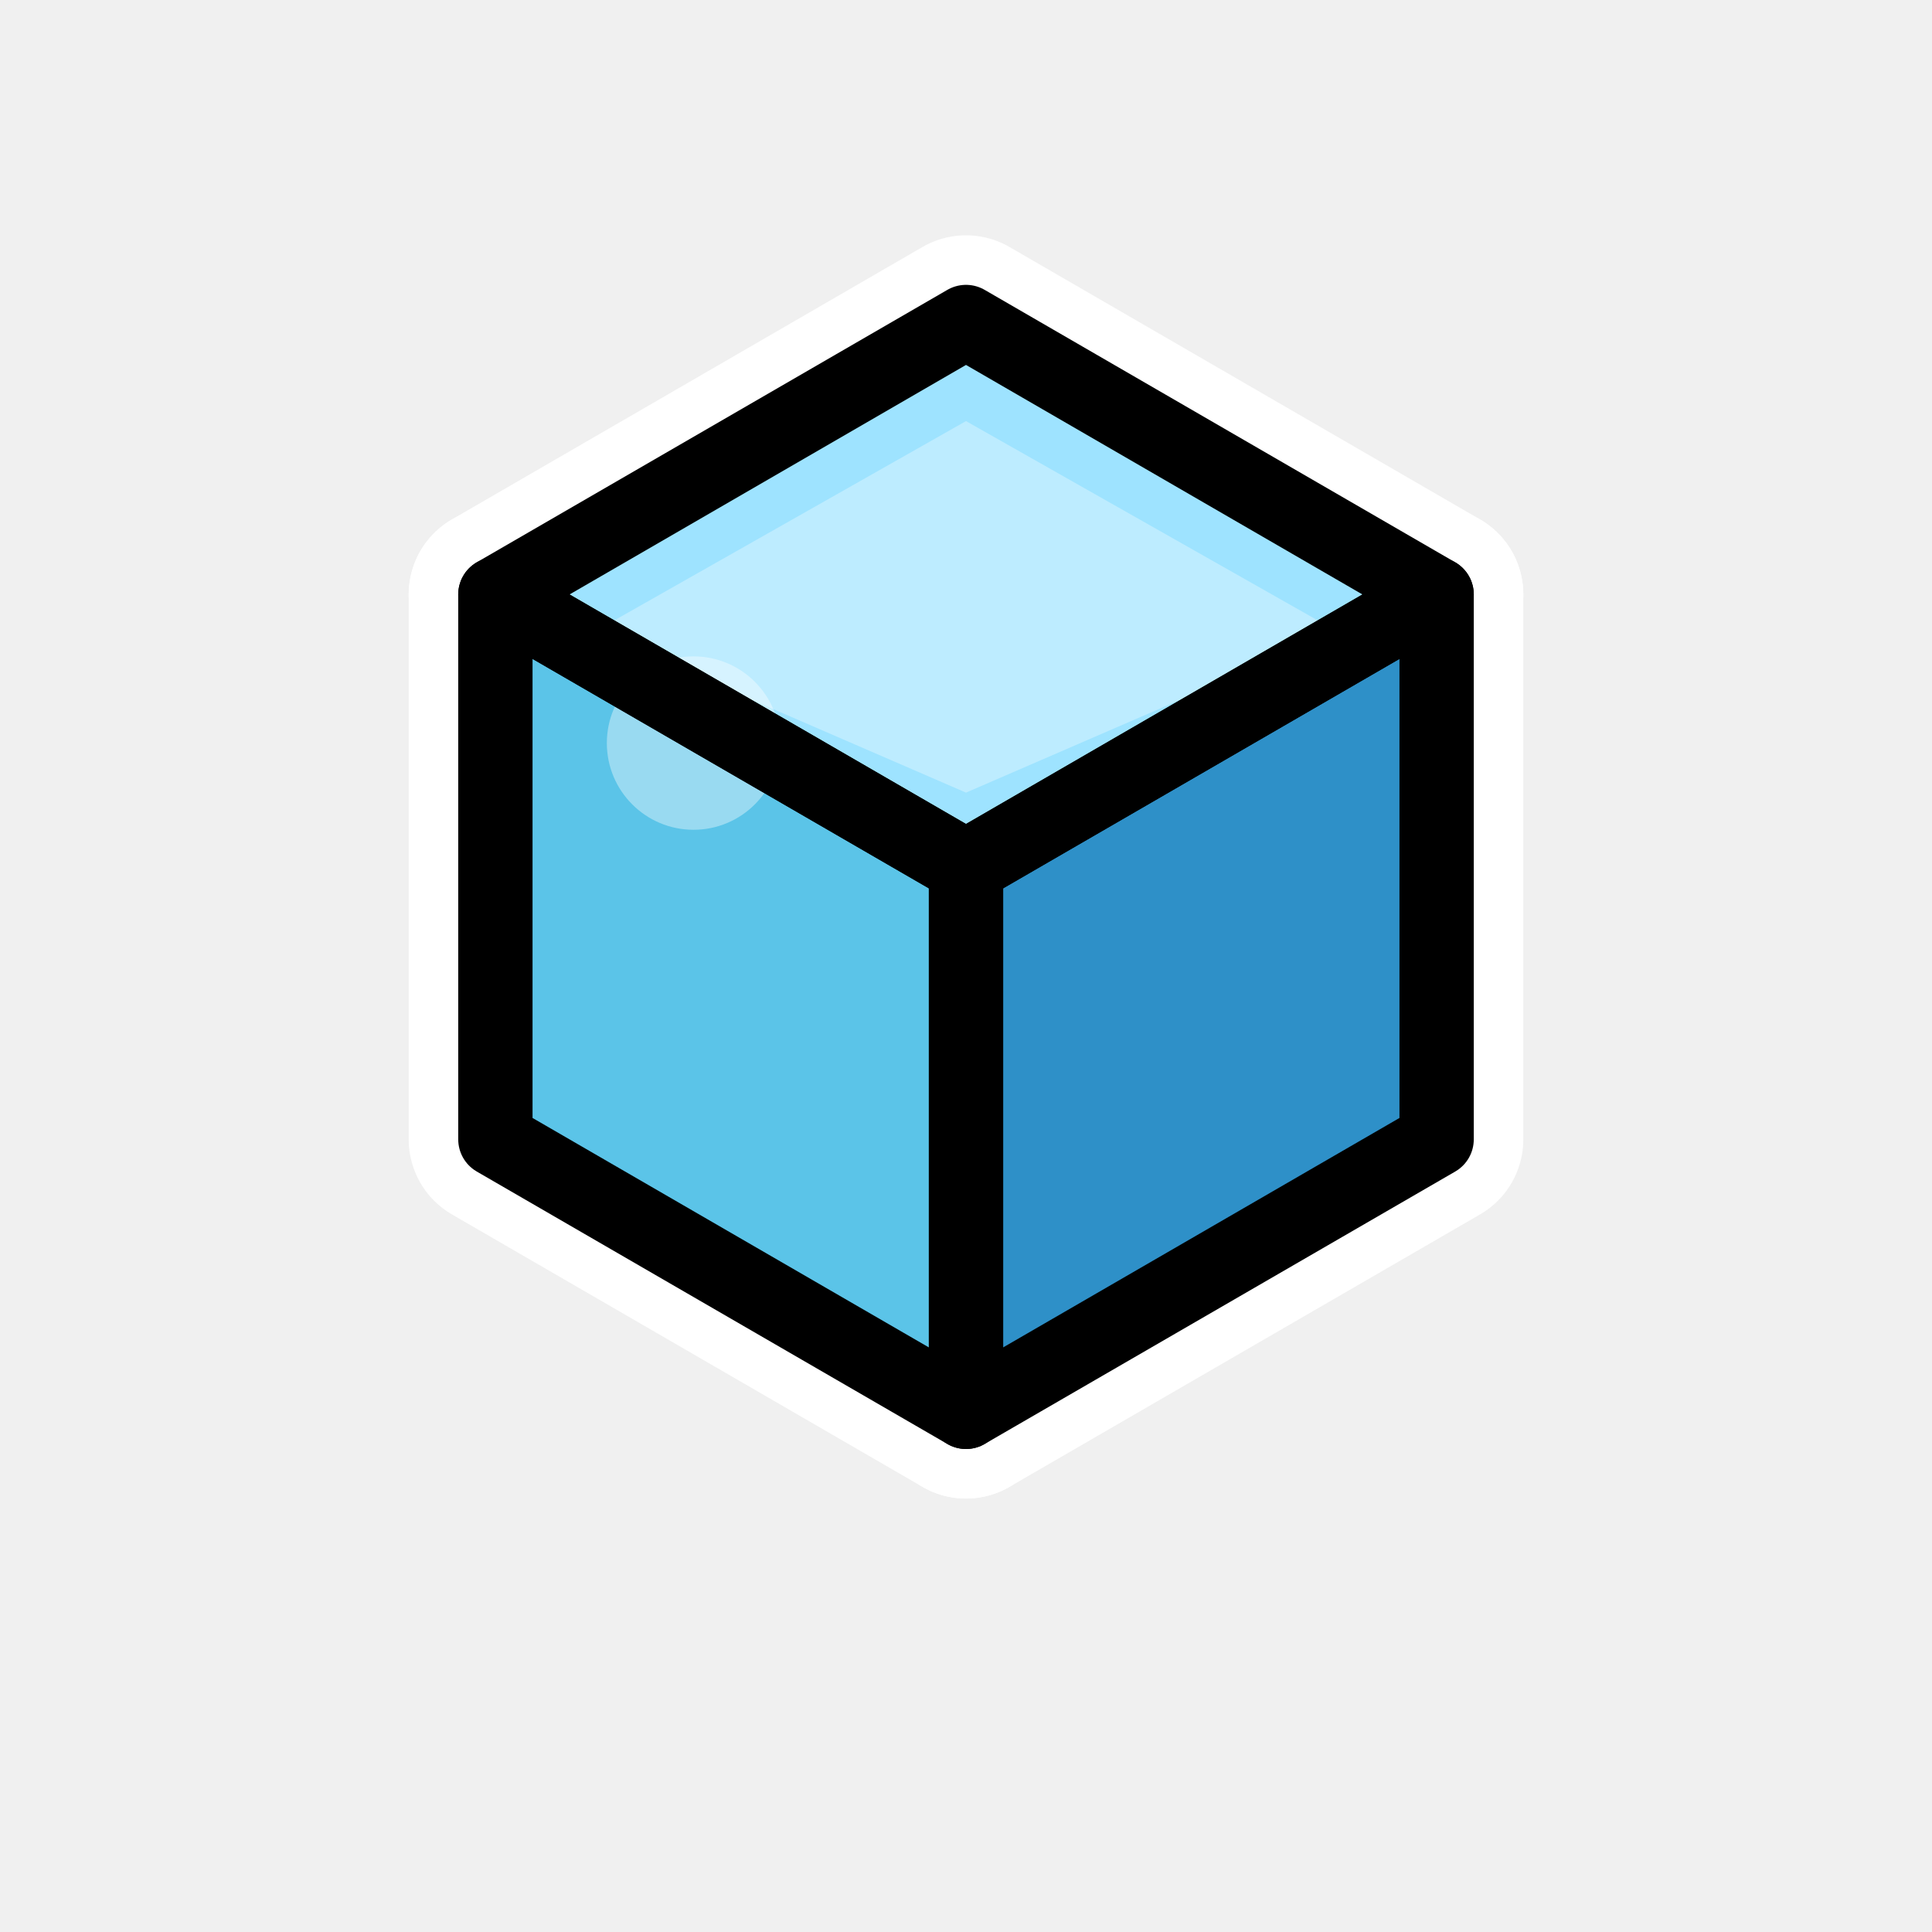
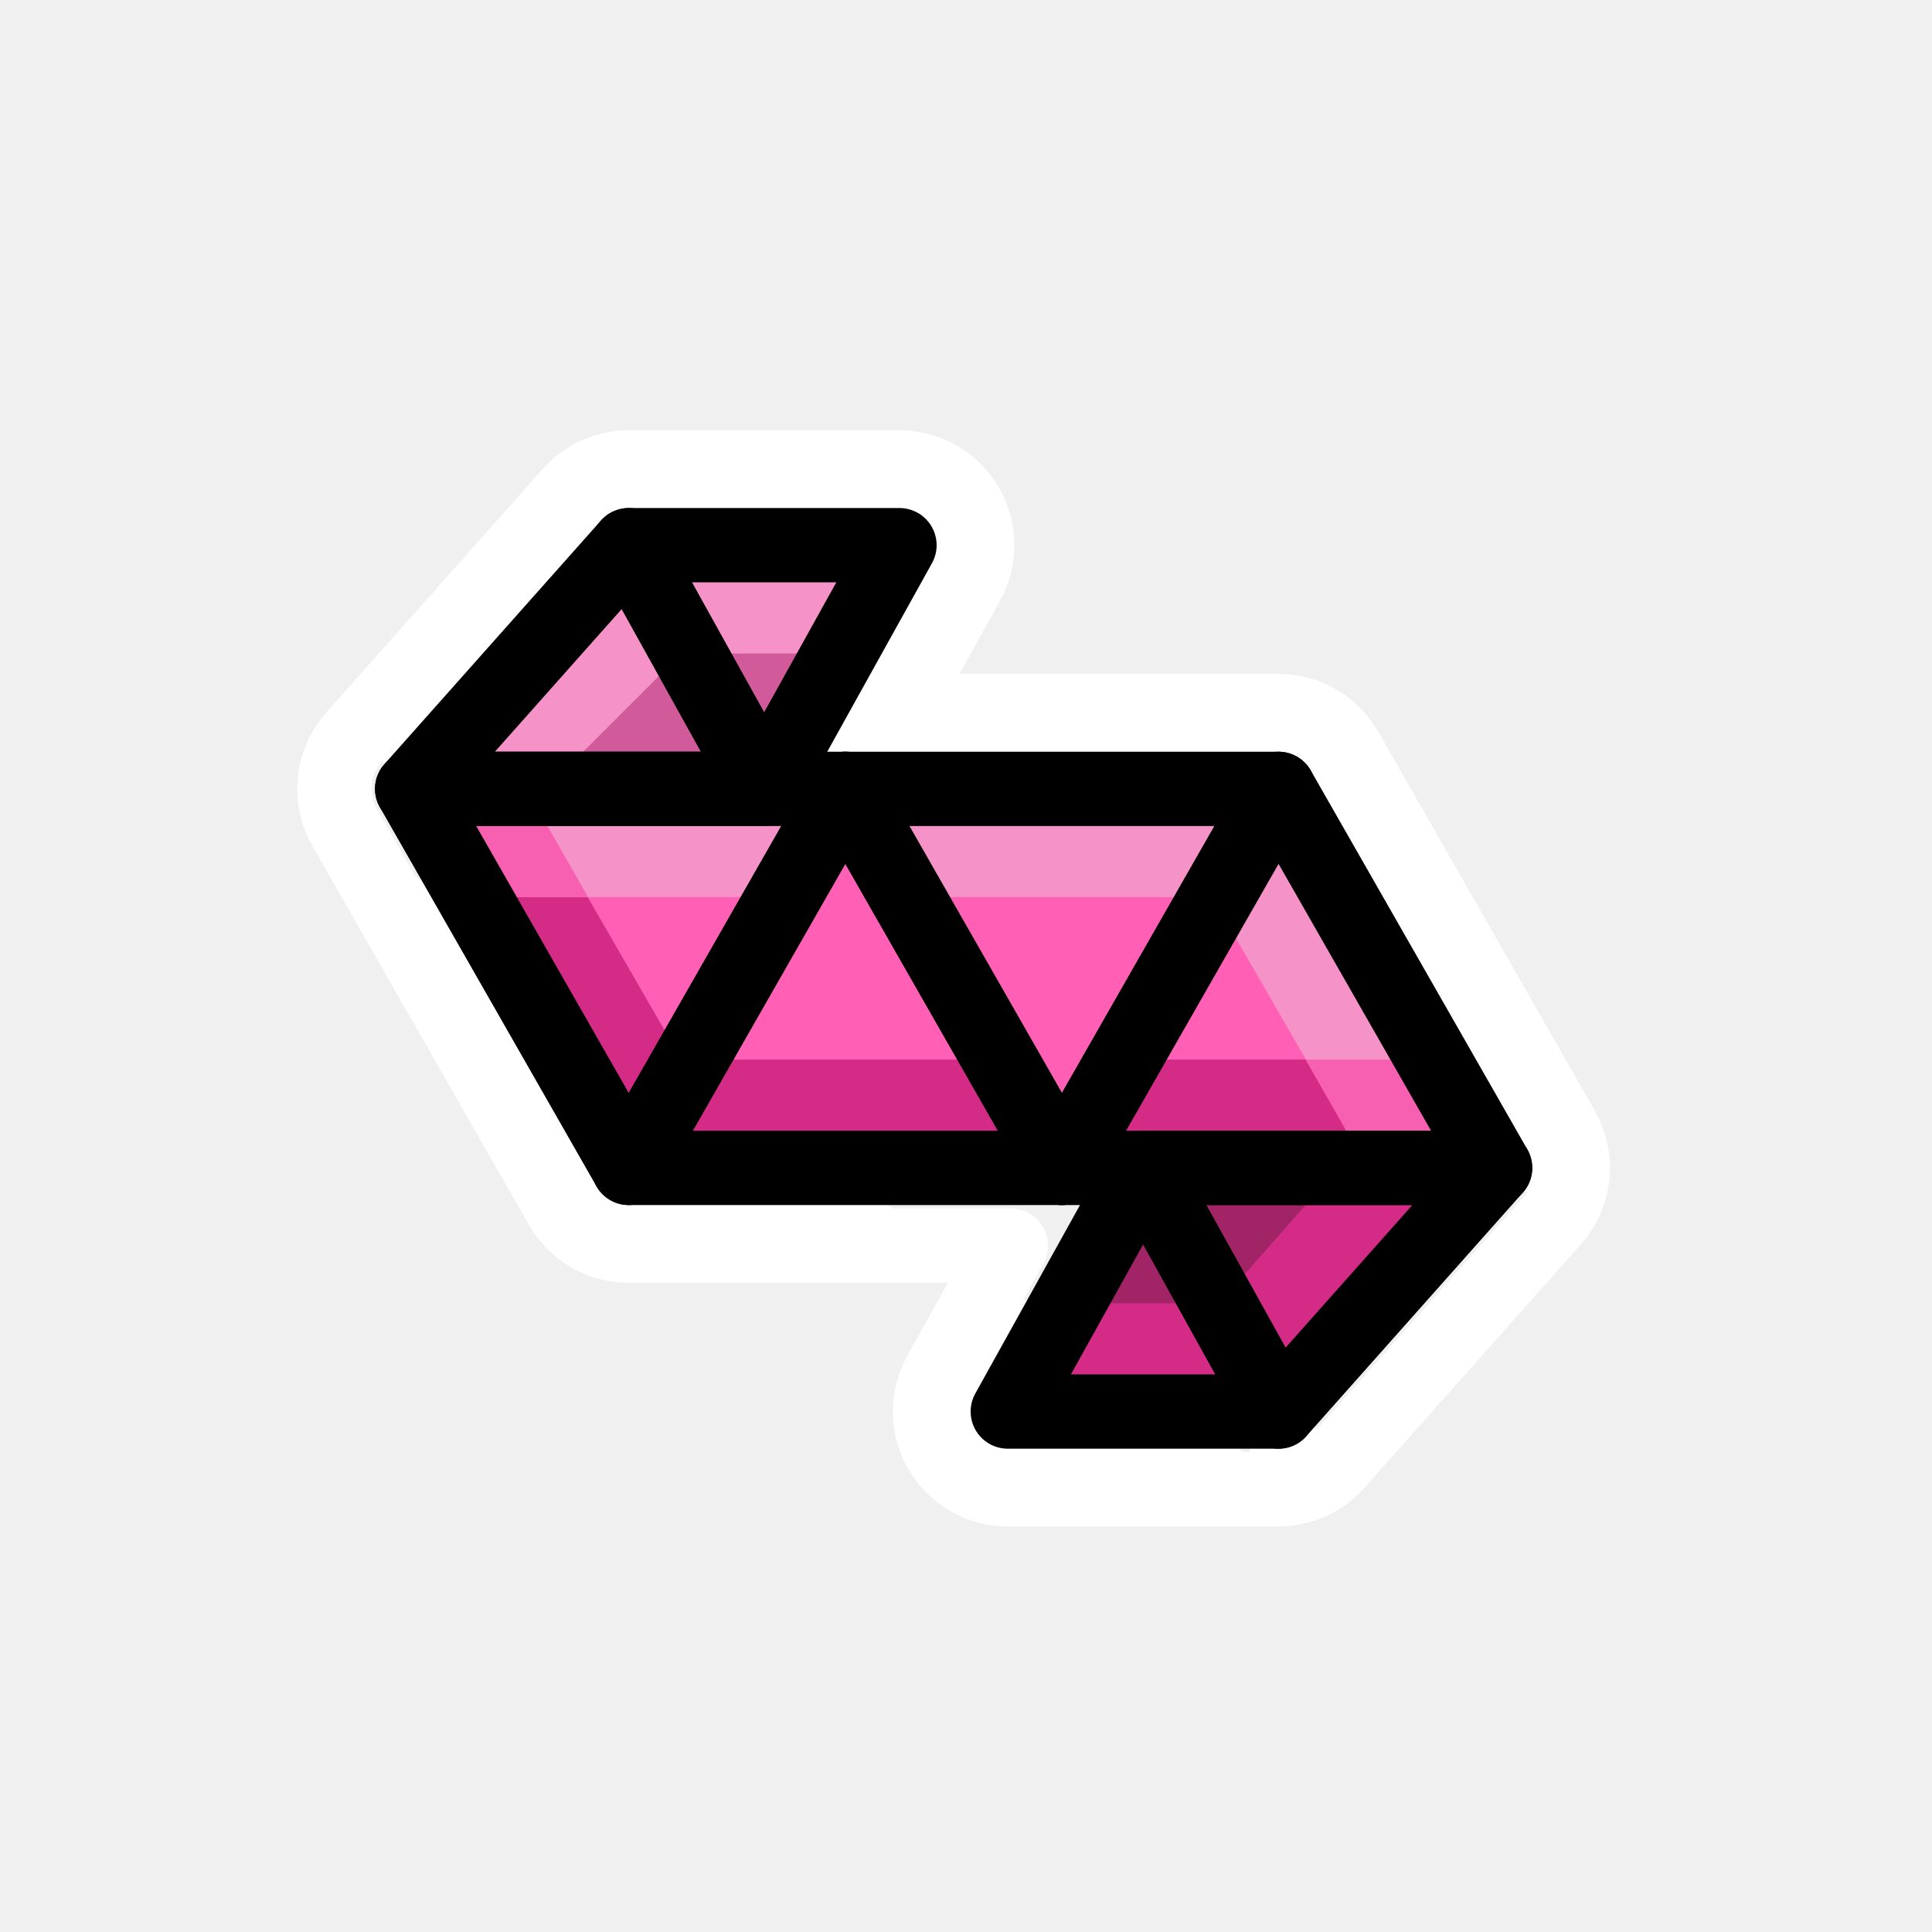
<svg xmlns="http://www.w3.org/2000/svg" width="78" height="78" viewBox="0 0 78 78" fill="none">
-   <polygon points="39,13 58,24 39,35 20,24" fill="#9EE3FF" stroke="white" stroke-width="7" stroke-linejoin="round" />
-   <polygon points="20,24 39,35 39,57 20,46" fill="#5BC4E8" stroke="white" stroke-width="7" stroke-linejoin="round" />
-   <polygon points="58,24 58,46 39,57 39,35" fill="#2E90C8" stroke="white" stroke-width="7" stroke-linejoin="round" />
-   <polygon points="39,13 58,24 39,35 20,24" fill="#9EE3FF" />
-   <polygon points="20,24 39,35 39,57 20,46" fill="#5BC4E8" />
-   <polygon points="58,24 58,46 39,57 39,35" fill="#2E90C8" />
-   <polygon points="39,17 54,25.5 39,32 24,25.5" fill="white" opacity="0.32" />
-   <circle cx="28" cy="30" r="3.5" fill="white" opacity="0.38" />
-   <polygon points="39,13 58,24 39,35 20,24" stroke="black" stroke-width="3" stroke-linejoin="round" />
-   <polygon points="20,24 39,35 39,57 20,46" stroke="black" stroke-width="3" stroke-linejoin="round" />
-   <polygon points="58,24 58,46 39,57 39,35" stroke="black" stroke-width="3" stroke-linejoin="round" />
+   <path d="M63.105 48.675C63.104 48.676 63.104 48.678 63.103 48.679C63.161 48.575 63.204 48.481 63.227 48.428C63.229 48.424 63.259 48.358 63.284 48.294C63.317 48.209 63.349 48.117 63.378 48.019V48.018C63.395 47.958 63.409 47.898 63.411 47.89C63.429 47.815 63.45 47.717 63.467 47.603L63.468 47.602C63.474 47.56 63.477 47.525 63.478 47.508C63.479 47.502 63.48 47.495 63.48 47.491C63.489 47.412 63.499 47.306 63.5 47.185V47.184C63.5 47.14 63.499 47.103 63.499 47.093L63.498 47.09C63.496 46.993 63.49 46.9 63.48 46.812C63.481 46.821 63.482 46.827 63.482 46.828C63.482 46.828 63.483 46.827 63.482 46.826C63.482 46.825 63.482 46.82 63.481 46.816L63.469 46.71L63.411 46.413L63.385 46.31C63.36 46.221 63.328 46.122 63.288 46.019L63.249 45.922L63.226 45.865L63.154 45.726C63.152 45.721 63.151 45.717 63.148 45.712L63.088 45.594L54.344 30.291C54.342 30.287 54.339 30.284 54.337 30.28L54.333 30.273L54.236 30.122C54.233 30.117 54.228 30.112 54.227 30.109C54.225 30.108 54.225 30.106 54.225 30.105H54.224L54.091 29.919C53.934 29.716 53.747 29.525 53.528 29.357H53.527C52.988 28.944 52.319 28.709 51.617 28.709H36.185L39.06 23.536C39.599 22.564 39.585 21.378 39.022 20.42V20.419C38.492 19.52 37.554 18.947 36.523 18.879L36.315 18.872H25.385C25.365 18.872 25.347 18.873 25.331 18.874C25.325 18.874 25.319 18.875 25.314 18.875C25.305 18.875 25.298 18.875 25.292 18.875L25.289 18.876C25.256 18.877 25.222 18.877 25.188 18.879L25.021 18.894C24.974 18.899 24.934 18.905 24.912 18.909C24.901 18.911 24.89 18.913 24.886 18.914L24.878 18.915C24.813 18.926 24.735 18.941 24.65 18.961V18.962C24.601 18.974 24.55 18.987 24.498 19.002H24.497C24.426 19.023 24.358 19.046 24.295 19.069C24.293 19.07 24.291 19.071 24.284 19.073C24.278 19.075 24.267 19.079 24.256 19.083L24.15 19.125C23.949 19.211 23.751 19.321 23.562 19.455L23.555 19.46L23.516 19.488L23.489 19.508C23.465 19.527 23.444 19.543 23.429 19.556C23.424 19.56 23.418 19.565 23.414 19.568L23.39 19.588C23.372 19.602 23.341 19.627 23.305 19.659C23.282 19.68 23.259 19.701 23.237 19.723L23.205 19.755C23.18 19.779 23.152 19.806 23.123 19.836L23.084 19.876C23.068 19.892 23.052 19.91 23.037 19.927L14.293 29.764L14.198 29.876C14.181 29.898 14.155 29.931 14.126 29.97H14.125C14.092 30.014 14.061 30.058 14.032 30.102L13.951 30.23C13.955 30.223 13.958 30.218 13.96 30.215M63.105 48.675C63.096 48.69 63.088 48.708 63.077 48.727C63.05 48.773 63.026 48.811 63.009 48.835C63.003 48.843 62.997 48.85 62.992 48.856M63.105 48.675C63.113 48.659 63.122 48.647 63.127 48.636L63.139 48.61C63.133 48.623 63.12 48.646 63.105 48.675ZM62.992 48.856L62.88 49.022L62.802 49.123C62.8 49.126 62.797 49.13 62.793 49.135L62.708 49.236L53.964 59.073C53.931 59.111 53.901 59.141 53.88 59.161C53.864 59.176 53.85 59.189 53.843 59.196L53.745 59.292C53.701 59.333 53.658 59.37 53.616 59.404V59.405L53.448 59.535C53.373 59.589 53.299 59.636 53.284 59.645H53.283C53.28 59.646 53.277 59.648 53.269 59.653C53.262 59.658 53.251 59.665 53.238 59.673C53.214 59.688 53.173 59.712 53.125 59.738C53.076 59.765 53.034 59.787 53.006 59.801C52.992 59.808 52.978 59.813 52.97 59.817L52.95 59.826C52.947 59.828 52.944 59.83 52.935 59.834C52.927 59.838 52.914 59.844 52.899 59.851C52.871 59.864 52.825 59.885 52.77 59.907V59.906C52.717 59.927 52.672 59.942 52.648 59.95C52.637 59.954 52.626 59.958 52.621 59.959C52.618 59.96 52.616 59.961 52.615 59.961L52.614 59.962C52.611 59.963 52.5 60.002 52.393 60.029L52.392 60.028C52.339 60.042 52.294 60.05 52.269 60.055L51.957 58.589L52.268 60.055C52.264 60.055 52.261 60.056 52.258 60.057M62.992 48.856C62.984 48.868 62.978 48.878 62.977 48.88V48.881C62.978 48.879 62.982 48.874 62.986 48.867C62.988 48.864 62.989 48.86 62.992 48.856ZM52.258 60.057C52.214 60.066 52.105 60.089 51.985 60.103L51.986 60.105C51.882 60.117 51.771 60.124 51.654 60.126C51.642 60.126 51.63 60.128 51.617 60.128H40.688C39.575 60.128 38.546 59.539 37.981 58.581V58.58C37.418 57.622 37.402 56.436 37.942 55.464L40.815 50.291H25.385C24.545 50.291 23.753 49.955 23.172 49.379L23.162 49.369C23.132 49.339 23.107 49.312 23.089 49.292C23.072 49.273 23.058 49.256 23.052 49.248C23.05 49.246 23.049 49.244 23.048 49.243L23.072 49.27L22.97 49.154C22.867 49.032 22.763 48.89 22.669 48.727V48.727C22.667 48.723 22.664 48.719 22.662 48.715C22.661 48.713 22.659 48.711 22.658 48.709L13.914 33.406C13.911 33.401 13.907 33.395 13.904 33.39M52.258 60.057C52.256 60.057 52.254 60.058 52.253 60.059C52.249 60.059 52.244 60.06 52.242 60.06L52.241 60.062C52.243 60.061 52.254 60.059 52.27 60.056H52.269C52.266 60.056 52.262 60.056 52.258 60.057ZM13.904 33.39L13.905 33.391V33.39C13.868 33.323 13.821 33.236 13.775 33.135C13.761 33.103 13.75 33.075 13.745 33.062C13.743 33.058 13.74 33.051 13.739 33.05L13.74 33.051C13.738 33.047 13.73 33.027 13.722 33.006C13.702 32.956 13.682 32.904 13.664 32.85L13.612 32.679C13.601 32.639 13.594 32.605 13.591 32.593L13.554 32.42C13.524 32.261 13.508 32.099 13.503 31.936C13.503 31.93 13.501 31.92 13.501 31.91C13.5 31.893 13.5 31.869 13.5 31.839L13.502 31.769L13.508 31.641L13.512 31.593C13.526 31.423 13.553 31.249 13.598 31.074L13.616 31.005L13.672 30.827C13.689 30.778 13.707 30.732 13.724 30.689C13.724 30.689 13.724 30.687 13.725 30.686C13.726 30.681 13.73 30.671 13.734 30.66C13.739 30.649 13.745 30.634 13.753 30.616L13.834 30.441C13.862 30.386 13.891 30.333 13.92 30.282C13.922 30.279 13.923 30.276 13.925 30.273C13.934 30.256 13.943 30.242 13.949 30.232C13.954 30.225 13.957 30.219 13.96 30.215M13.904 33.39C13.898 33.378 13.893 33.368 13.888 33.358C13.881 33.345 13.875 33.333 13.87 33.324C13.866 33.315 13.863 33.308 13.86 33.303L13.858 33.299C13.86 33.302 13.863 33.309 13.866 33.316C13.87 33.324 13.876 33.334 13.882 33.347C13.888 33.359 13.895 33.373 13.904 33.39ZM13.96 30.215C13.961 30.214 13.961 30.213 13.962 30.212L13.963 30.21L13.962 30.211C13.961 30.212 13.961 30.213 13.96 30.215ZM51.763 60.12C51.764 60.12 51.766 60.12 51.768 60.12C51.774 60.12 51.781 60.118 51.787 60.117C51.779 60.118 51.771 60.119 51.763 60.12ZM22.606 48.608C22.608 48.613 22.612 48.62 22.616 48.629C22.613 48.622 22.61 48.615 22.608 48.611C22.607 48.609 22.606 48.606 22.605 48.605C22.605 48.603 22.604 48.603 22.604 48.602C22.604 48.603 22.605 48.606 22.606 48.608ZM25.273 18.876C25.266 18.876 25.261 18.877 25.258 18.877C25.26 18.877 25.263 18.877 25.267 18.877C25.271 18.877 25.278 18.876 25.285 18.876C25.281 18.876 25.277 18.876 25.273 18.876Z" fill="white" stroke="white" stroke-width="3" stroke-linejoin="round" />
+   <path d="M16.64 31.848L25.384 22.011L30.849 31.848H16.64Z" fill="#D15B9A" />
+   <path d="M40.687 56.988L46.152 47.151L51.617 56.988H40.687Z" fill="#A02466" />
+   <path d="M25.384 22.011L30.849 31.849L36.314 22.011H25.384Z" fill="#D15B9A" />
+   <path d="M25.384 47.151L34.128 31.849L42.872 47.151H25.384Z" fill="#FF60B5" />
+   <path d="M42.872 47.151L51.616 31.849L60.361 47.151H42.872Z" fill="#FF60B5" />
+   <path d="M34.128 31.849L42.872 47.151L51.616 31.849H34.128Z" fill="#FF60B5" />
+   <path d="M16.64 31.849L25.384 47.151L34.128 31.849H16.64Z" fill="#FF60B5" />
+   <path d="M46.151 47.151L51.617 56.988L60.361 47.151H46.151Z" fill="#A02466" />
+   <rect x="27.571" y="42.779" width="13.116" height="3.279" fill="#D42C86" />
+   <rect x="36.315" y="32.942" width="14.209" height="3.279" fill="#F592C7" />
+   <rect x="20.573" y="30.756" width="14.209" height="3.279" transform="rotate(60 20.5732 30.7559)" fill="#D42C86" />
+   <rect x="17.733" y="32.942" width="14.209" height="3.279" fill="#F592C7" />
+   <path d="M21.559 32.395L23.745 36.221H20.466L18.28 32.395H21.559Z" fill="#F760B0" />
+   <rect x="19.061" y="30.198" width="10.031" height="3.279" transform="rotate(-45 19.0615 30.1978)" fill="#F592C7" />
+   <rect x="26.266" y="23.105" width="8.744" height="3.279" fill="#F592C7" />
+   <rect x="45.06" y="42.779" width="13.116" height="3.279" fill="#D42C86" />
+   <rect x="48.384" y="53.562" width="10.192" height="3.279" transform="rotate(-48.623 48.3838 53.5615)" fill="#D42C86" />
+   <rect x="42.873" y="52.616" width="8.744" height="3.279" fill="#D42C86" />
+   <rect x="51.124" y="33.074" width="14.209" height="3.465" transform="rotate(60 51.124 33.0737)" fill="#F592C7" />
+   <path d="M54.896 46.605L52.71 42.779H57.082L58.722 46.751L54.896 46.605Z" fill="#F760B0" />
+   <path d="M16.64 31.848L25.384 22.011L30.849 31.848H16.64Z" stroke="black" stroke-width="3" stroke-linejoin="round" />
+   <path d="M40.687 56.988L46.152 47.151L51.617 56.988H40.687Z" stroke="black" stroke-width="3" stroke-linejoin="round" />
+   <path d="M25.384 22.011L30.849 31.849L36.314 22.011H25.384Z" stroke="black" stroke-width="3" stroke-linejoin="round" />
+   <path d="M25.384 47.151L34.128 31.849L42.872 47.151H25.384Z" stroke="black" stroke-width="3" stroke-linejoin="round" />
+   <path d="M42.872 47.151L51.616 31.849L60.361 47.151H42.872Z" stroke="black" stroke-width="3" stroke-linejoin="round" />
+   <path d="M34.128 31.849L42.872 47.151L51.616 31.849H34.128Z" stroke="black" stroke-width="3" stroke-linejoin="round" />
+   <path d="M16.64 31.849L25.384 47.151L34.128 31.849H16.64Z" stroke="black" stroke-width="3" stroke-linejoin="round" />
+   <path d="M46.151 47.151L51.617 56.988L60.361 47.151H46.151Z" stroke="black" stroke-width="3" stroke-linejoin="round" />
</svg>
